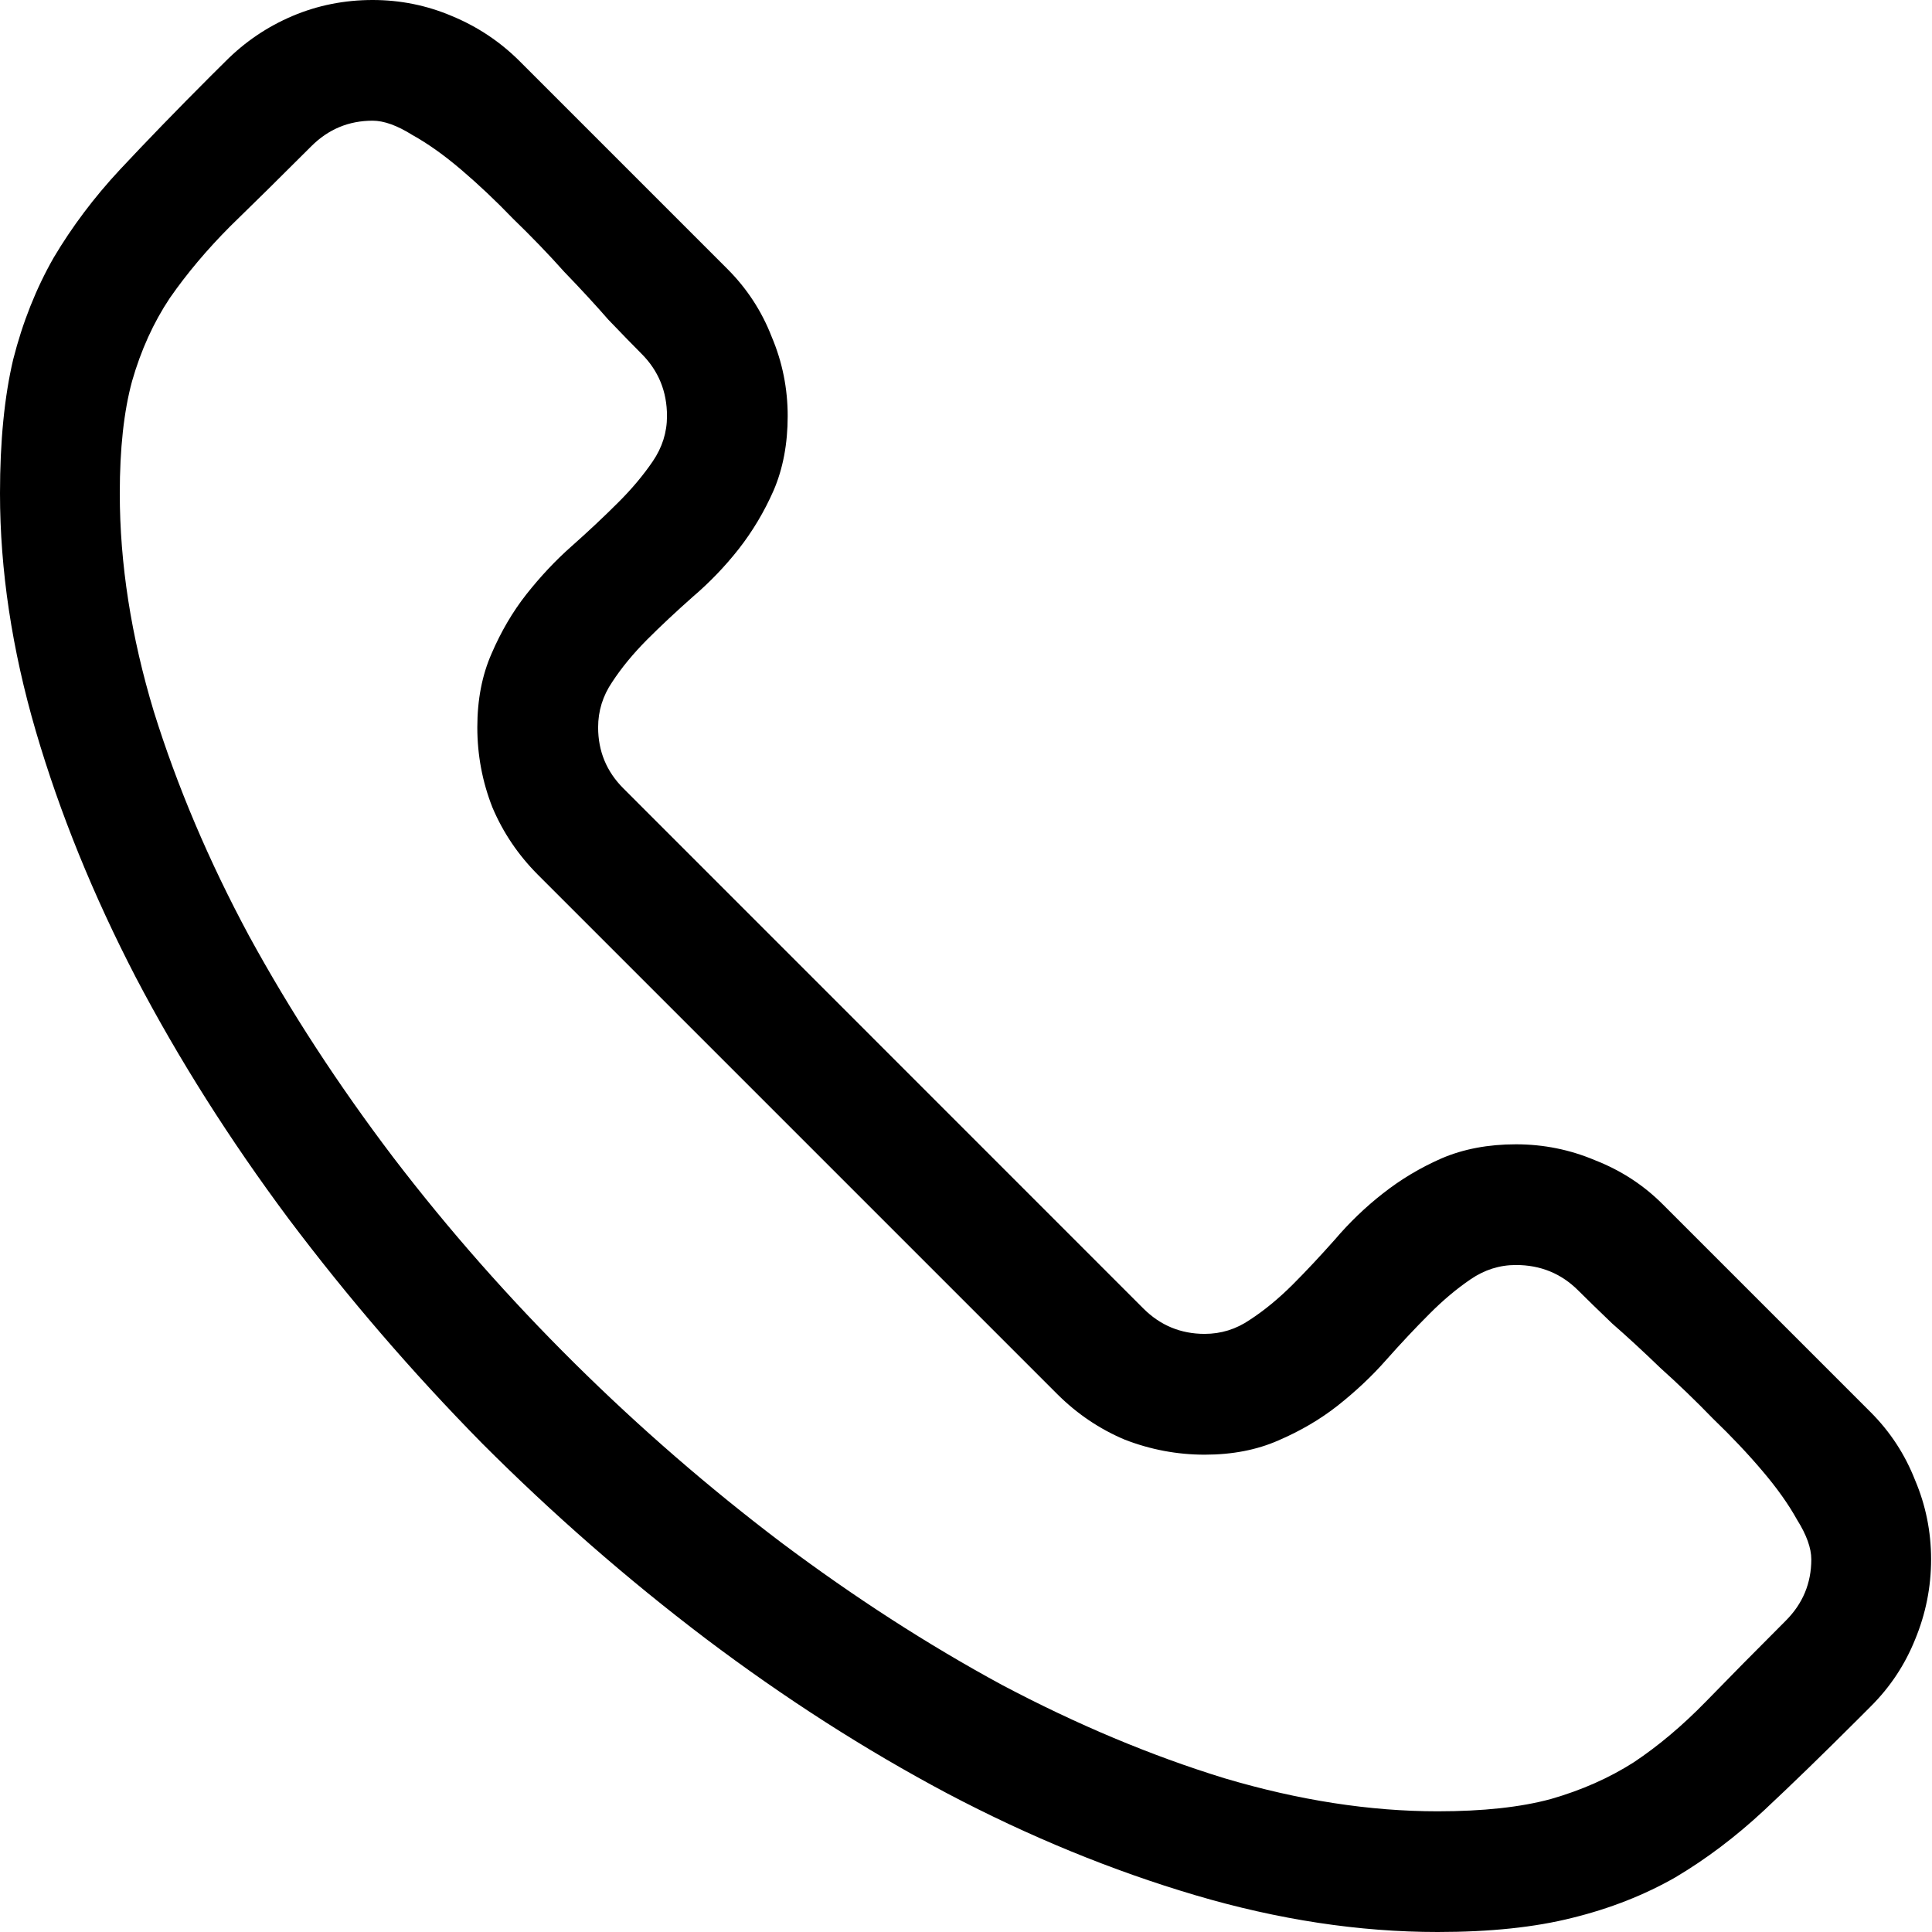
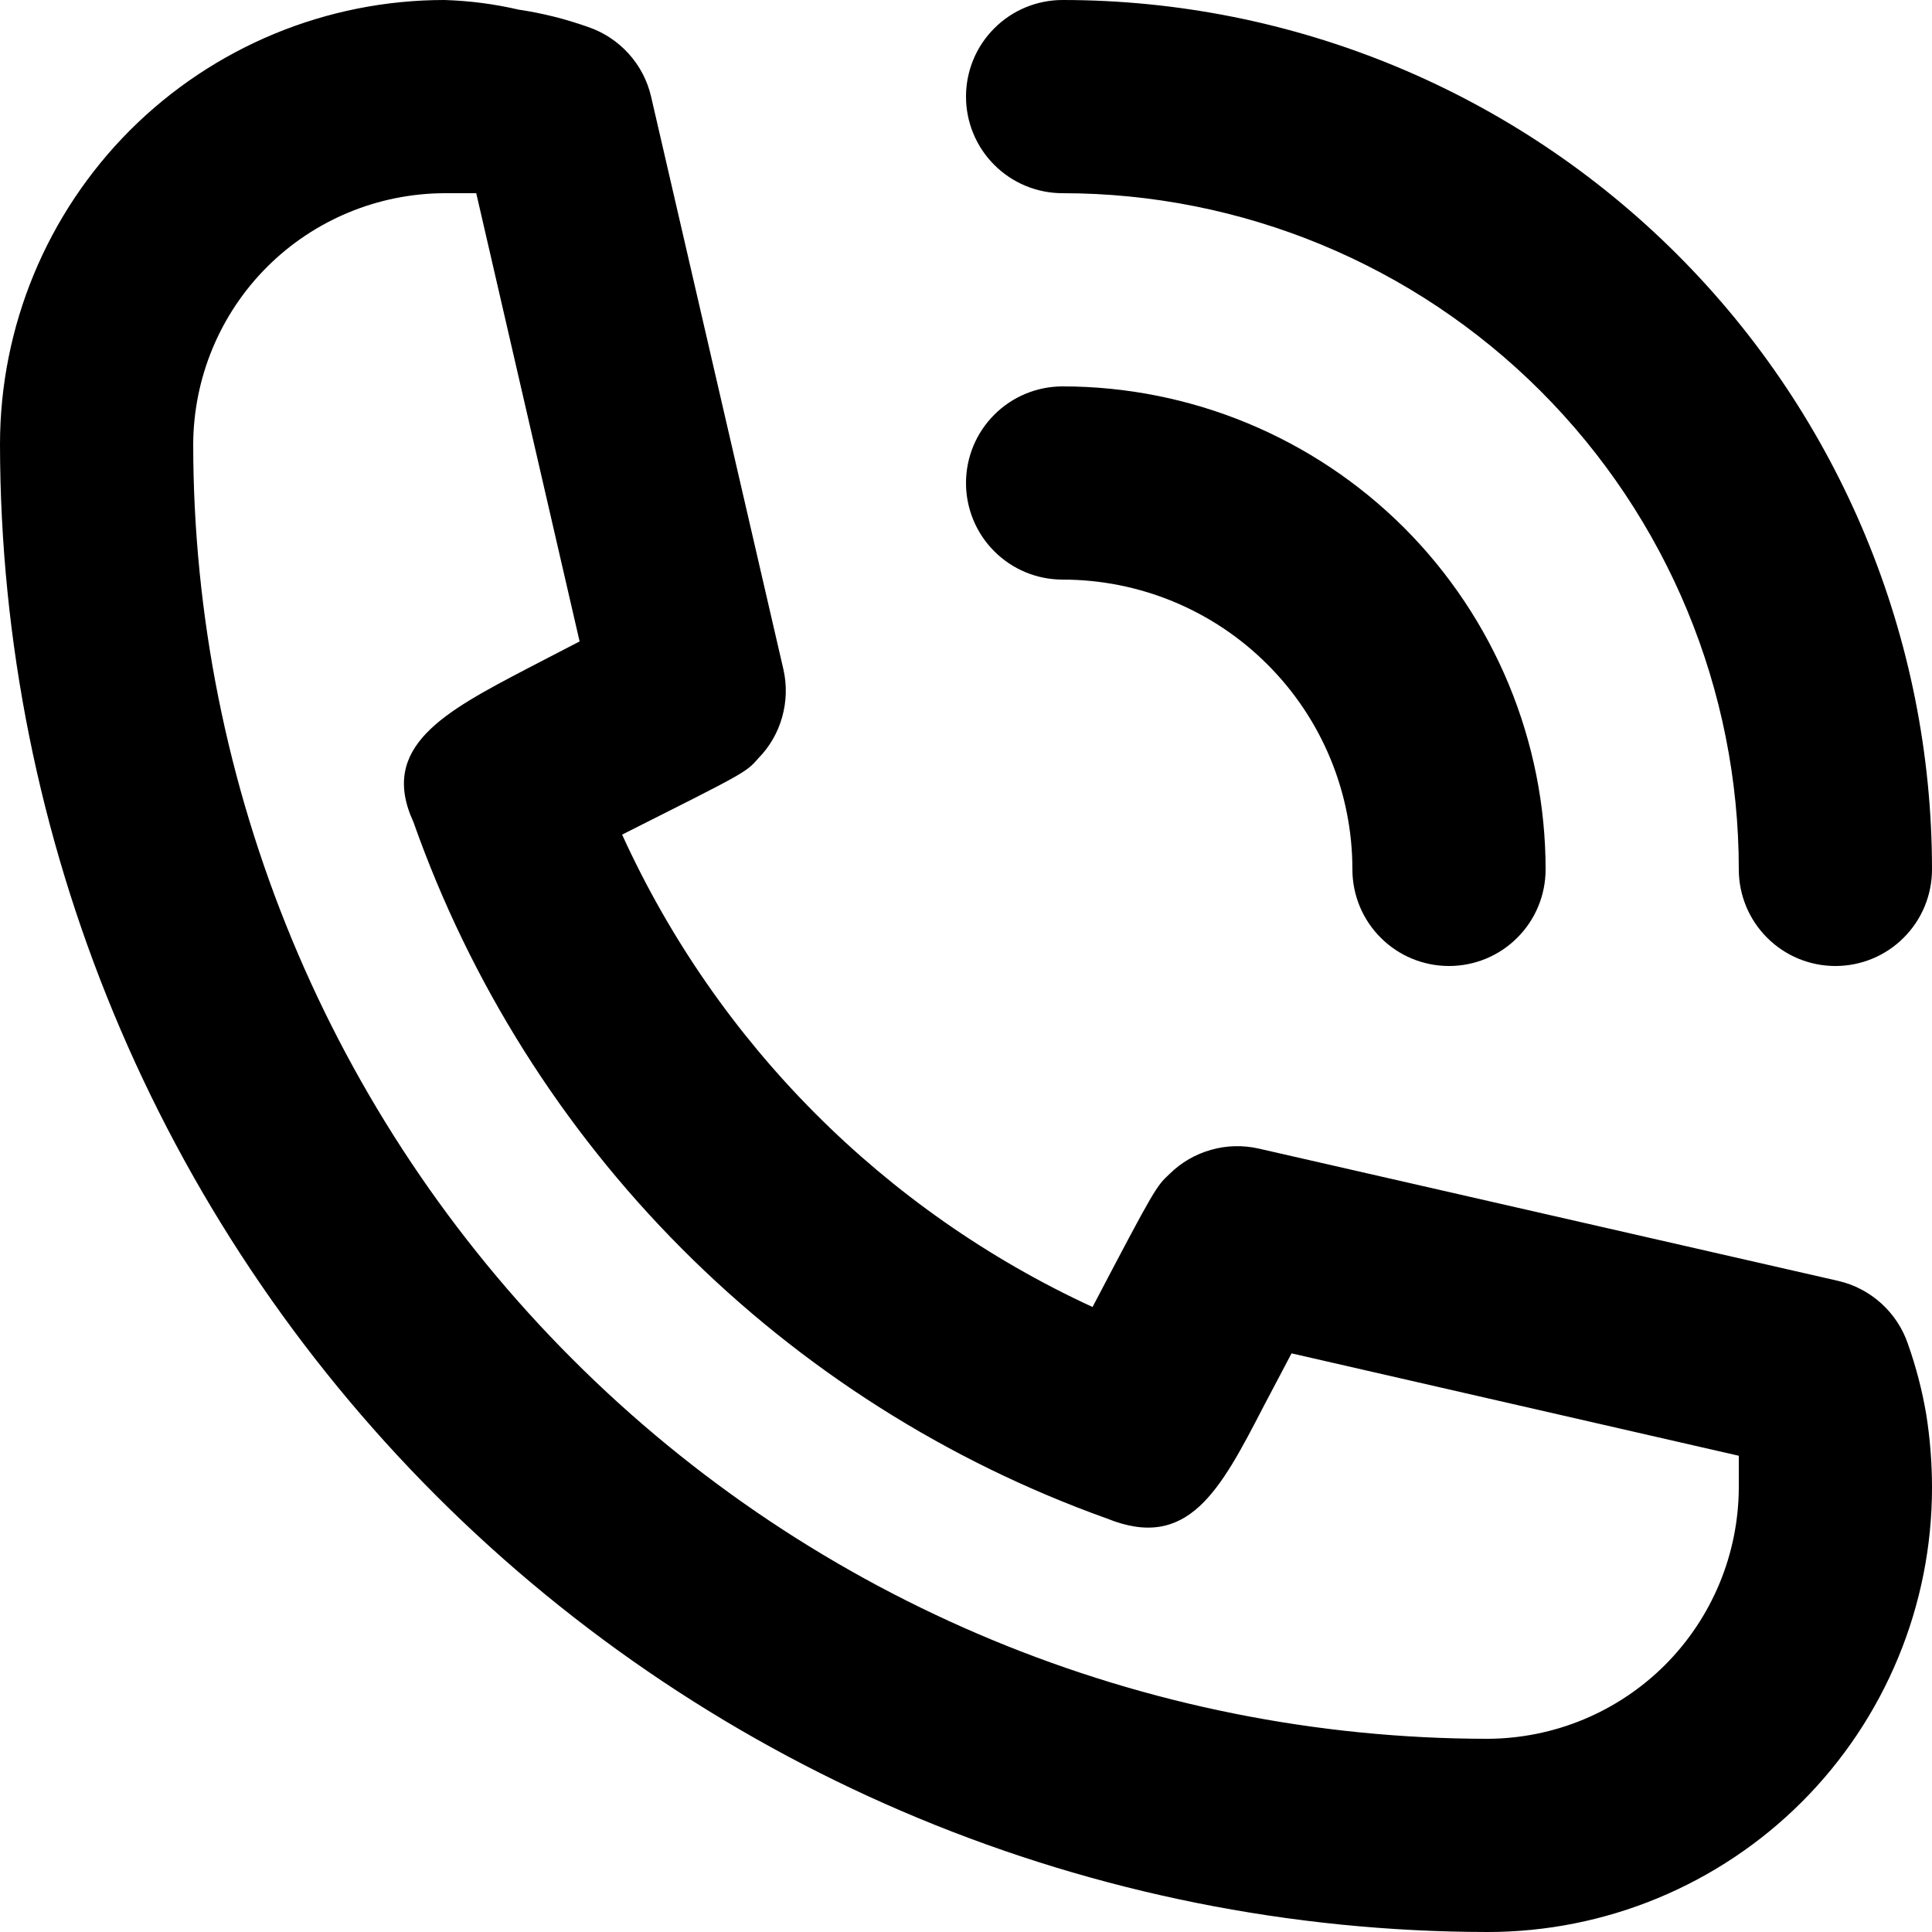
- <svg xmlns="http://www.w3.org/2000/svg" width="17" height="17" viewBox="0 0 17 17" fill="none">
-   <path d="M13.339 10.069C13.583 10.069 13.815 10.116 14.037 10.21C14.264 10.299 14.463 10.428 14.634 10.6L16.46 12.426C16.632 12.598 16.762 12.797 16.851 13.024C16.945 13.245 16.992 13.478 16.992 13.721C16.992 13.965 16.945 14.2 16.851 14.427C16.762 14.648 16.632 14.845 16.46 15.016L16.344 15.132C16.045 15.431 15.771 15.697 15.523 15.929C15.273 16.162 15.013 16.358 14.742 16.519C14.471 16.674 14.169 16.793 13.837 16.875C13.505 16.959 13.11 17 12.65 17C11.959 17 11.248 16.892 10.517 16.676C9.787 16.46 9.059 16.162 8.334 15.78C7.615 15.398 6.906 14.944 6.209 14.418C5.517 13.893 4.861 13.32 4.242 12.7C3.627 12.075 3.06 11.416 2.54 10.725C2.02 10.027 1.572 9.319 1.195 8.6C0.819 7.875 0.526 7.153 0.315 6.433C0.105 5.714 0 5.016 0 4.341C0 3.882 0.039 3.489 0.116 3.163C0.199 2.836 0.318 2.537 0.473 2.266C0.634 1.995 0.827 1.738 1.054 1.494C1.287 1.245 1.552 0.971 1.851 0.672L1.984 0.54C2.155 0.368 2.352 0.235 2.573 0.141C2.795 0.047 3.03 0 3.279 0C3.522 0 3.755 0.047 3.976 0.141C4.203 0.235 4.402 0.368 4.574 0.54L6.4 2.366C6.571 2.537 6.702 2.736 6.79 2.963C6.884 3.185 6.931 3.417 6.931 3.661C6.931 3.904 6.89 4.123 6.807 4.316C6.724 4.505 6.621 4.676 6.5 4.831C6.378 4.986 6.242 5.127 6.093 5.254C5.949 5.382 5.816 5.506 5.694 5.628C5.573 5.75 5.47 5.874 5.387 6.001C5.304 6.123 5.263 6.256 5.263 6.4C5.263 6.61 5.337 6.79 5.487 6.939L10.06 11.513C10.21 11.663 10.39 11.737 10.6 11.737C10.744 11.737 10.877 11.696 10.998 11.613C11.126 11.53 11.25 11.427 11.372 11.306C11.494 11.184 11.618 11.051 11.746 10.907C11.873 10.758 12.014 10.622 12.169 10.501C12.324 10.379 12.495 10.276 12.684 10.193C12.877 10.11 13.096 10.069 13.339 10.069ZM12.65 15.938C13.049 15.938 13.381 15.902 13.646 15.83C13.918 15.752 14.161 15.644 14.377 15.506C14.593 15.362 14.803 15.185 15.008 14.975C15.213 14.764 15.448 14.526 15.713 14.261C15.863 14.111 15.938 13.931 15.938 13.721C15.938 13.622 15.896 13.505 15.813 13.373C15.736 13.234 15.633 13.09 15.506 12.941C15.379 12.791 15.235 12.639 15.074 12.484C14.919 12.324 14.764 12.175 14.609 12.036C14.46 11.892 14.319 11.762 14.186 11.646C14.059 11.524 13.959 11.427 13.887 11.355C13.738 11.206 13.555 11.131 13.339 11.131C13.195 11.131 13.063 11.173 12.941 11.256C12.819 11.339 12.697 11.441 12.576 11.563C12.454 11.685 12.327 11.82 12.194 11.97C12.067 12.114 11.925 12.246 11.771 12.368C11.616 12.49 11.441 12.592 11.248 12.675C11.059 12.758 10.844 12.8 10.6 12.8C10.357 12.8 10.121 12.755 9.895 12.667C9.673 12.573 9.477 12.44 9.305 12.269L4.731 7.695C4.56 7.523 4.427 7.327 4.333 7.105C4.244 6.879 4.2 6.643 4.2 6.4C4.2 6.156 4.242 5.941 4.325 5.752C4.408 5.559 4.51 5.384 4.632 5.229C4.754 5.075 4.886 4.933 5.03 4.806C5.18 4.673 5.315 4.546 5.437 4.424C5.559 4.303 5.661 4.181 5.744 4.059C5.827 3.937 5.869 3.805 5.869 3.661C5.869 3.445 5.794 3.262 5.645 3.113C5.573 3.041 5.476 2.941 5.354 2.814C5.238 2.681 5.108 2.54 4.964 2.391C4.826 2.236 4.676 2.081 4.516 1.926C4.361 1.765 4.208 1.621 4.059 1.494C3.91 1.367 3.766 1.264 3.627 1.187C3.495 1.104 3.378 1.062 3.279 1.062C3.069 1.062 2.889 1.137 2.739 1.287C2.474 1.552 2.236 1.787 2.025 1.992C1.821 2.197 1.644 2.407 1.494 2.623C1.35 2.839 1.24 3.082 1.162 3.354C1.09 3.619 1.054 3.948 1.054 4.341C1.054 4.961 1.154 5.6 1.353 6.259C1.558 6.917 1.837 7.576 2.191 8.234C2.551 8.893 2.974 9.543 3.461 10.185C3.948 10.822 4.48 11.425 5.055 11.995C5.631 12.565 6.237 13.09 6.873 13.572C7.515 14.053 8.162 14.471 8.815 14.825C9.474 15.174 10.127 15.448 10.774 15.647C11.427 15.841 12.053 15.938 12.65 15.938Z" fill="black" />
+ <svg xmlns="http://www.w3.org/2000/svg" width="20" height="20" viewBox="0 0 20 20" fill="none">
+   <path d="M11 6C11.796 6 12.559 6.316 13.121 6.879C13.684 7.441 14 8.204 14 9C14 9.265 14.105 9.52 14.293 9.707C14.48 9.895 14.735 10 15 10C15.265 10 15.52 9.895 15.707 9.707C15.895 9.52 16 9.265 16 9C16 7.674 15.473 6.402 14.536 5.464C13.598 4.527 12.326 4 11 4C10.735 4 10.48 4.105 10.293 4.293C10.105 4.48 10 4.735 10 5C10 5.265 10.105 5.52 10.293 5.707C10.48 5.895 10.735 6 11 6V6Z" fill="black" />
+   <path d="M11 2C12.857 2 14.637 2.737 15.95 4.05C17.262 5.363 18 7.143 18 9C18 9.265 18.105 9.52 18.293 9.707C18.48 9.895 18.735 10 19 10C19.265 10 19.52 9.895 19.707 9.707C19.895 9.52 20 9.265 20 9C20 6.613 19.052 4.324 17.364 2.636C15.676 0.948 13.387 0 11 0C10.735 0 10.48 0.105 10.293 0.293C10.105 0.48 10 0.735 10 1C10 1.265 10.105 1.52 10.293 1.707C10.48 1.895 10.735 2 11 2V2ZM19.75 13.91C19.695 13.749 19.6 13.606 19.474 13.492C19.348 13.378 19.195 13.298 19.03 13.26L13.03 11.89C12.867 11.853 12.698 11.857 12.537 11.903C12.376 11.948 12.229 12.033 12.11 12.15C11.97 12.28 11.96 12.29 11.31 13.53C9.153 12.536 7.425 10.801 6.44 8.64C7.71 8 7.72 8 7.85 7.85C7.967 7.731 8.052 7.584 8.097 7.423C8.142 7.262 8.147 7.093 8.11 6.93L6.74 1C6.702 0.835 6.622 0.682 6.508 0.556C6.394 0.43 6.251 0.335 6.09 0.28C5.856 0.197 5.615 0.136 5.37 0.1C5.117 0.041 4.859 0.008 4.6 0C3.38 0 2.21 0.485 1.347 1.347C0.485 2.21 0 3.38 0 4.6C0.005 8.683 1.629 12.597 4.516 15.484C7.403 18.37 11.317 19.995 15.4 20C16.004 20 16.602 19.881 17.16 19.65C17.718 19.419 18.226 19.08 18.653 18.653C19.08 18.226 19.419 17.718 19.65 17.16C19.881 16.602 20 16.004 20 15.4C20 15.146 19.98 14.891 19.94 14.64C19.898 14.392 19.834 14.147 19.75 13.91V13.91ZM15.4 18C11.847 17.997 8.44 16.585 5.928 14.072C3.415 11.56 2.003 8.153 2 4.6C2.003 3.911 2.277 3.251 2.764 2.764C3.251 2.277 3.911 2.003 4.6 2H4.93L6 6.64L5.46 6.92C4.6 7.37 3.92 7.73 4.28 8.51C4.866 10.17 5.815 11.678 7.057 12.925C8.299 14.172 9.803 15.127 11.46 15.72C12.3 16.06 12.63 15.43 13.08 14.56L13.37 14.01L18 15.07V15.4C17.997 16.089 17.723 16.748 17.236 17.236C16.748 17.723 16.089 17.997 15.4 18V18Z" fill="black" />
</svg>
